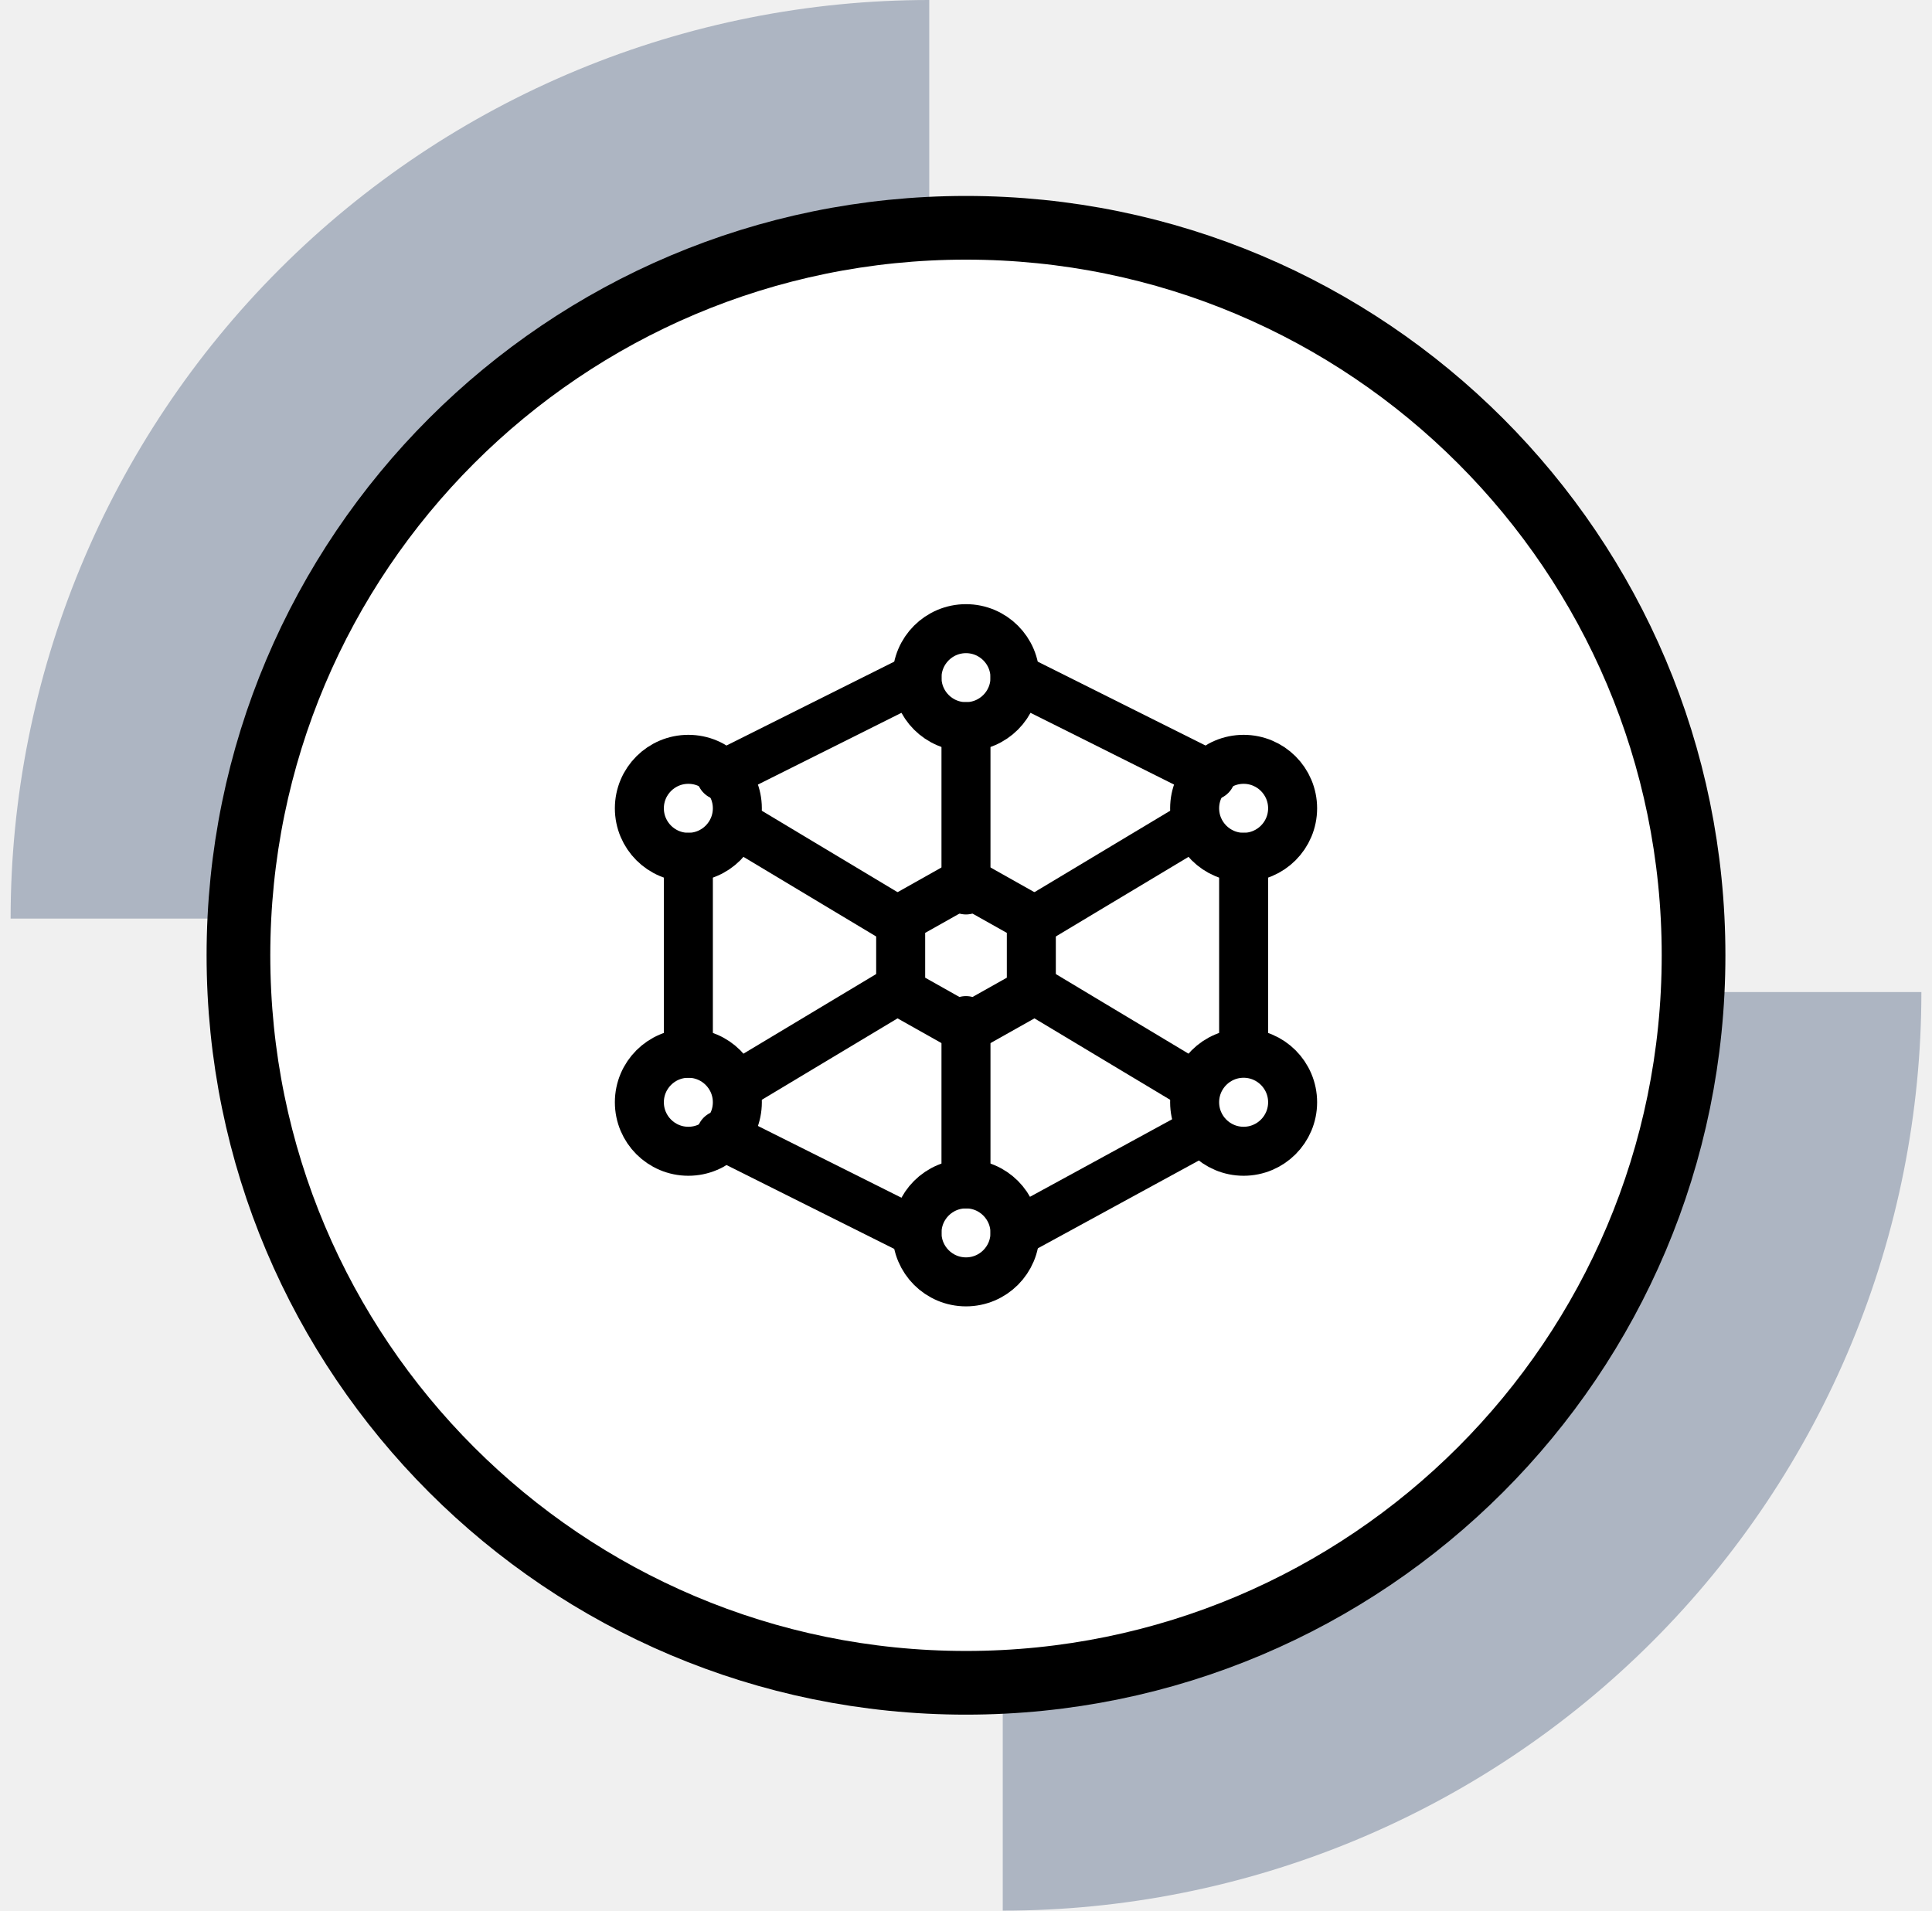
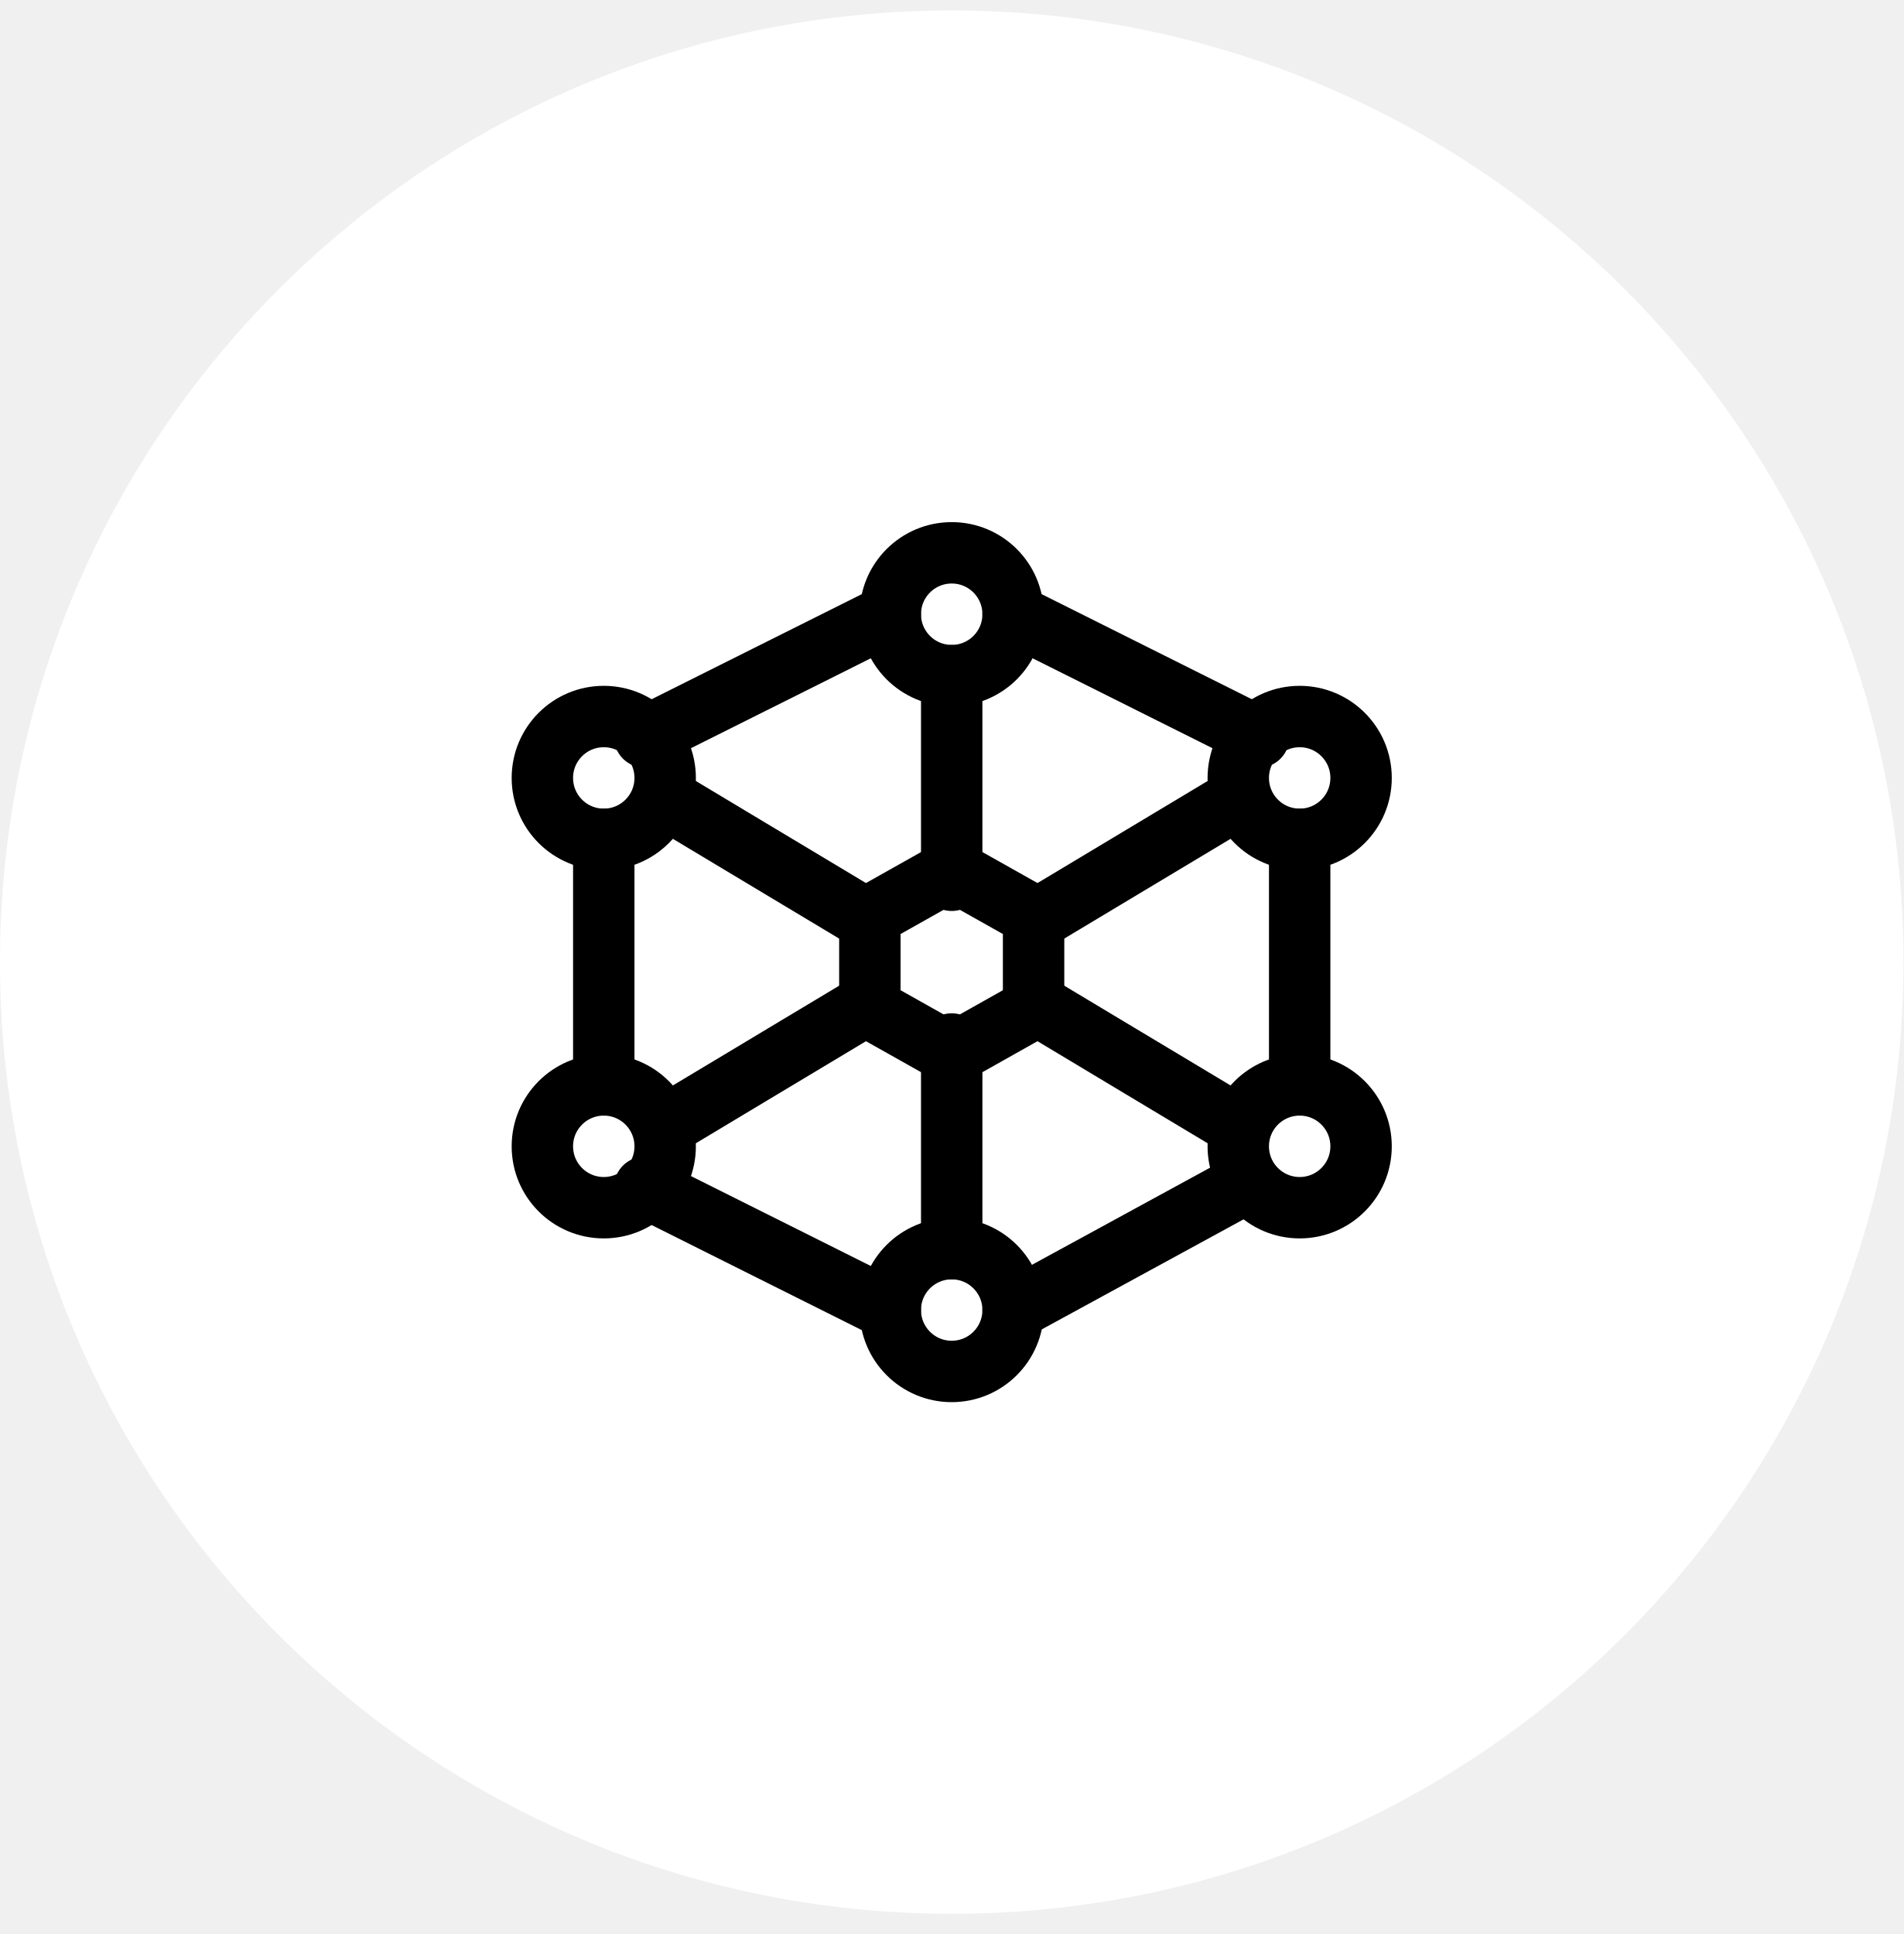
- <svg xmlns="http://www.w3.org/2000/svg" width="91" height="90" viewBox="0 0 91 90" fill="none">
-   <path d="M90.5 46.731C90.5 52.413 89.381 58.04 87.206 63.29C85.032 68.539 81.844 73.309 77.827 77.327C73.809 81.345 69.039 84.532 63.789 86.707C58.539 88.881 52.913 90 47.231 90V46.731H90.5Z" fill="#ADB5C2" />
-   <path d="M0.5 43.269C0.5 37.587 1.619 31.96 3.794 26.71C5.968 21.461 9.155 16.691 13.173 12.673C17.191 8.655 21.961 5.468 27.211 3.293C32.461 1.119 38.087 -0 43.769 -0L43.769 43.269L0.5 43.269Z" fill="#ADB5C2" />
-   <rect x="11.231" y="10.73" width="68.538" height="68.538" rx="34.269" fill="white" />
-   <rect x="11.231" y="10.73" width="68.538" height="68.538" rx="34.269" stroke="black" stroke-width="3" />
-   <path d="M34.73 51.152L42.423 46.536M48.577 43.459L56.269 38.844M45.499 34.229V41.921M45.499 48.075V55.767M34.73 38.844L42.423 43.459M48.577 46.536L56.269 51.152M58.577 40.382V48.844M47.807 58.075L56.269 53.459M33.961 53.459L43.192 58.075M32.423 49.613V40.382M33.961 36.536L43.192 31.921M57.038 36.536L47.807 31.921" stroke="black" stroke-width="2.308" stroke-linecap="round" stroke-linejoin="round" />
-   <path d="M45.5 34.229C46.774 34.229 47.807 33.196 47.807 31.921C47.807 30.646 46.774 29.613 45.5 29.613C44.225 29.613 43.192 30.646 43.192 31.921C43.192 33.196 44.225 34.229 45.5 34.229Z" stroke="black" stroke-width="2.308" stroke-linecap="round" stroke-linejoin="round" />
-   <path d="M45.5 60.382C46.774 60.382 47.807 59.349 47.807 58.074C47.807 56.8 46.774 55.767 45.5 55.767C44.225 55.767 43.192 56.8 43.192 58.074C43.192 59.349 44.225 60.382 45.5 60.382Z" stroke="black" stroke-width="2.308" stroke-linecap="round" stroke-linejoin="round" />
-   <path d="M32.423 40.383C33.697 40.383 34.73 39.35 34.73 38.075C34.73 36.801 33.697 35.768 32.423 35.768C31.148 35.768 30.115 36.801 30.115 38.075C30.115 39.35 31.148 40.383 32.423 40.383Z" stroke="black" stroke-width="2.308" stroke-linecap="round" stroke-linejoin="round" />
-   <path d="M58.576 40.383C59.851 40.383 60.884 39.35 60.884 38.075C60.884 36.801 59.851 35.768 58.576 35.768C57.302 35.768 56.269 36.801 56.269 38.075C56.269 39.35 57.302 40.383 58.576 40.383Z" stroke="black" stroke-width="2.308" stroke-linecap="round" stroke-linejoin="round" />
-   <path d="M58.576 54.23C59.851 54.23 60.884 53.197 60.884 51.922C60.884 50.647 59.851 49.614 58.576 49.614C57.302 49.614 56.269 50.647 56.269 51.922C56.269 53.197 57.302 54.23 58.576 54.23Z" stroke="black" stroke-width="2.308" stroke-linecap="round" stroke-linejoin="round" />
-   <path d="M32.423 54.23C33.697 54.23 34.73 53.197 34.73 51.922C34.73 50.647 33.697 49.614 32.423 49.614C31.148 49.614 30.115 50.647 30.115 51.922C30.115 53.197 31.148 54.23 32.423 54.23Z" stroke="black" stroke-width="2.308" stroke-linecap="round" stroke-linejoin="round" />
-   <path d="M45.499 41.537L48.577 43.268V46.729L45.499 48.46L42.423 46.729V43.268L45.499 41.537Z" stroke="black" stroke-width="2.308" stroke-linecap="round" stroke-linejoin="round" />
+ <svg xmlns="http://www.w3.org/2000/svg" width="62" height="63" viewBox="0 0 62 63" fill="none">
+   <rect y="0.341" width="62" height="62" rx="31" fill="white" />
+   <path d="M21.666 36.675L28.333 32.675M33.666 30.008L40.333 26.008M30.999 22.008V28.675M30.999 34.008V40.675M21.666 26.008L28.333 30.008M33.666 32.675L40.333 36.675M42.333 27.341V34.675M32.999 42.675L40.333 38.675M20.999 38.675L28.999 42.675M19.666 35.341V27.341M20.999 24.008L28.999 20.008M40.999 24.008L32.999 20.008" stroke="black" stroke-width="2" stroke-linecap="round" stroke-linejoin="round" />
+   <path d="M30.999 22.008C32.104 22.008 32.999 21.113 32.999 20.008C32.999 18.903 32.104 18.008 30.999 18.008C29.895 18.008 28.999 18.903 28.999 20.008C28.999 21.113 29.895 22.008 30.999 22.008Z" stroke="black" stroke-width="2" stroke-linecap="round" stroke-linejoin="round" />
+   <path d="M30.999 44.675C32.104 44.675 32.999 43.779 32.999 42.675C32.999 41.57 32.104 40.675 30.999 40.675C29.895 40.675 28.999 41.57 28.999 42.675C28.999 43.779 29.895 44.675 30.999 44.675Z" stroke="black" stroke-width="2" stroke-linecap="round" stroke-linejoin="round" />
+   <path d="M19.666 27.341C20.771 27.341 21.666 26.446 21.666 25.341C21.666 24.237 20.771 23.341 19.666 23.341C18.561 23.341 17.666 24.237 17.666 25.341C17.666 26.446 18.561 27.341 19.666 27.341Z" stroke="black" stroke-width="2" stroke-linecap="round" stroke-linejoin="round" />
+   <path d="M42.333 27.341C43.438 27.341 44.333 26.446 44.333 25.341C44.333 24.237 43.438 23.341 42.333 23.341C41.228 23.341 40.333 24.237 40.333 25.341C40.333 26.446 41.228 27.341 42.333 27.341Z" stroke="black" stroke-width="2" stroke-linecap="round" stroke-linejoin="round" />
+   <path d="M42.333 39.341C43.438 39.341 44.333 38.446 44.333 37.341C44.333 36.237 43.438 35.341 42.333 35.341C41.228 35.341 40.333 36.237 40.333 37.341C40.333 38.446 41.228 39.341 42.333 39.341Z" stroke="black" stroke-width="2" stroke-linecap="round" stroke-linejoin="round" />
+   <path d="M19.666 39.341C20.771 39.341 21.666 38.446 21.666 37.341C21.666 36.237 20.771 35.341 19.666 35.341C18.561 35.341 17.666 36.237 17.666 37.341C17.666 38.446 18.561 39.341 19.666 39.341Z" stroke="black" stroke-width="2" stroke-linecap="round" stroke-linejoin="round" />
+   <path d="M31 28.341L33.666 29.841V32.841L31 34.341L28.333 32.841V29.841L31 28.341Z" stroke="black" stroke-width="2" stroke-linecap="round" stroke-linejoin="round" />
</svg>
